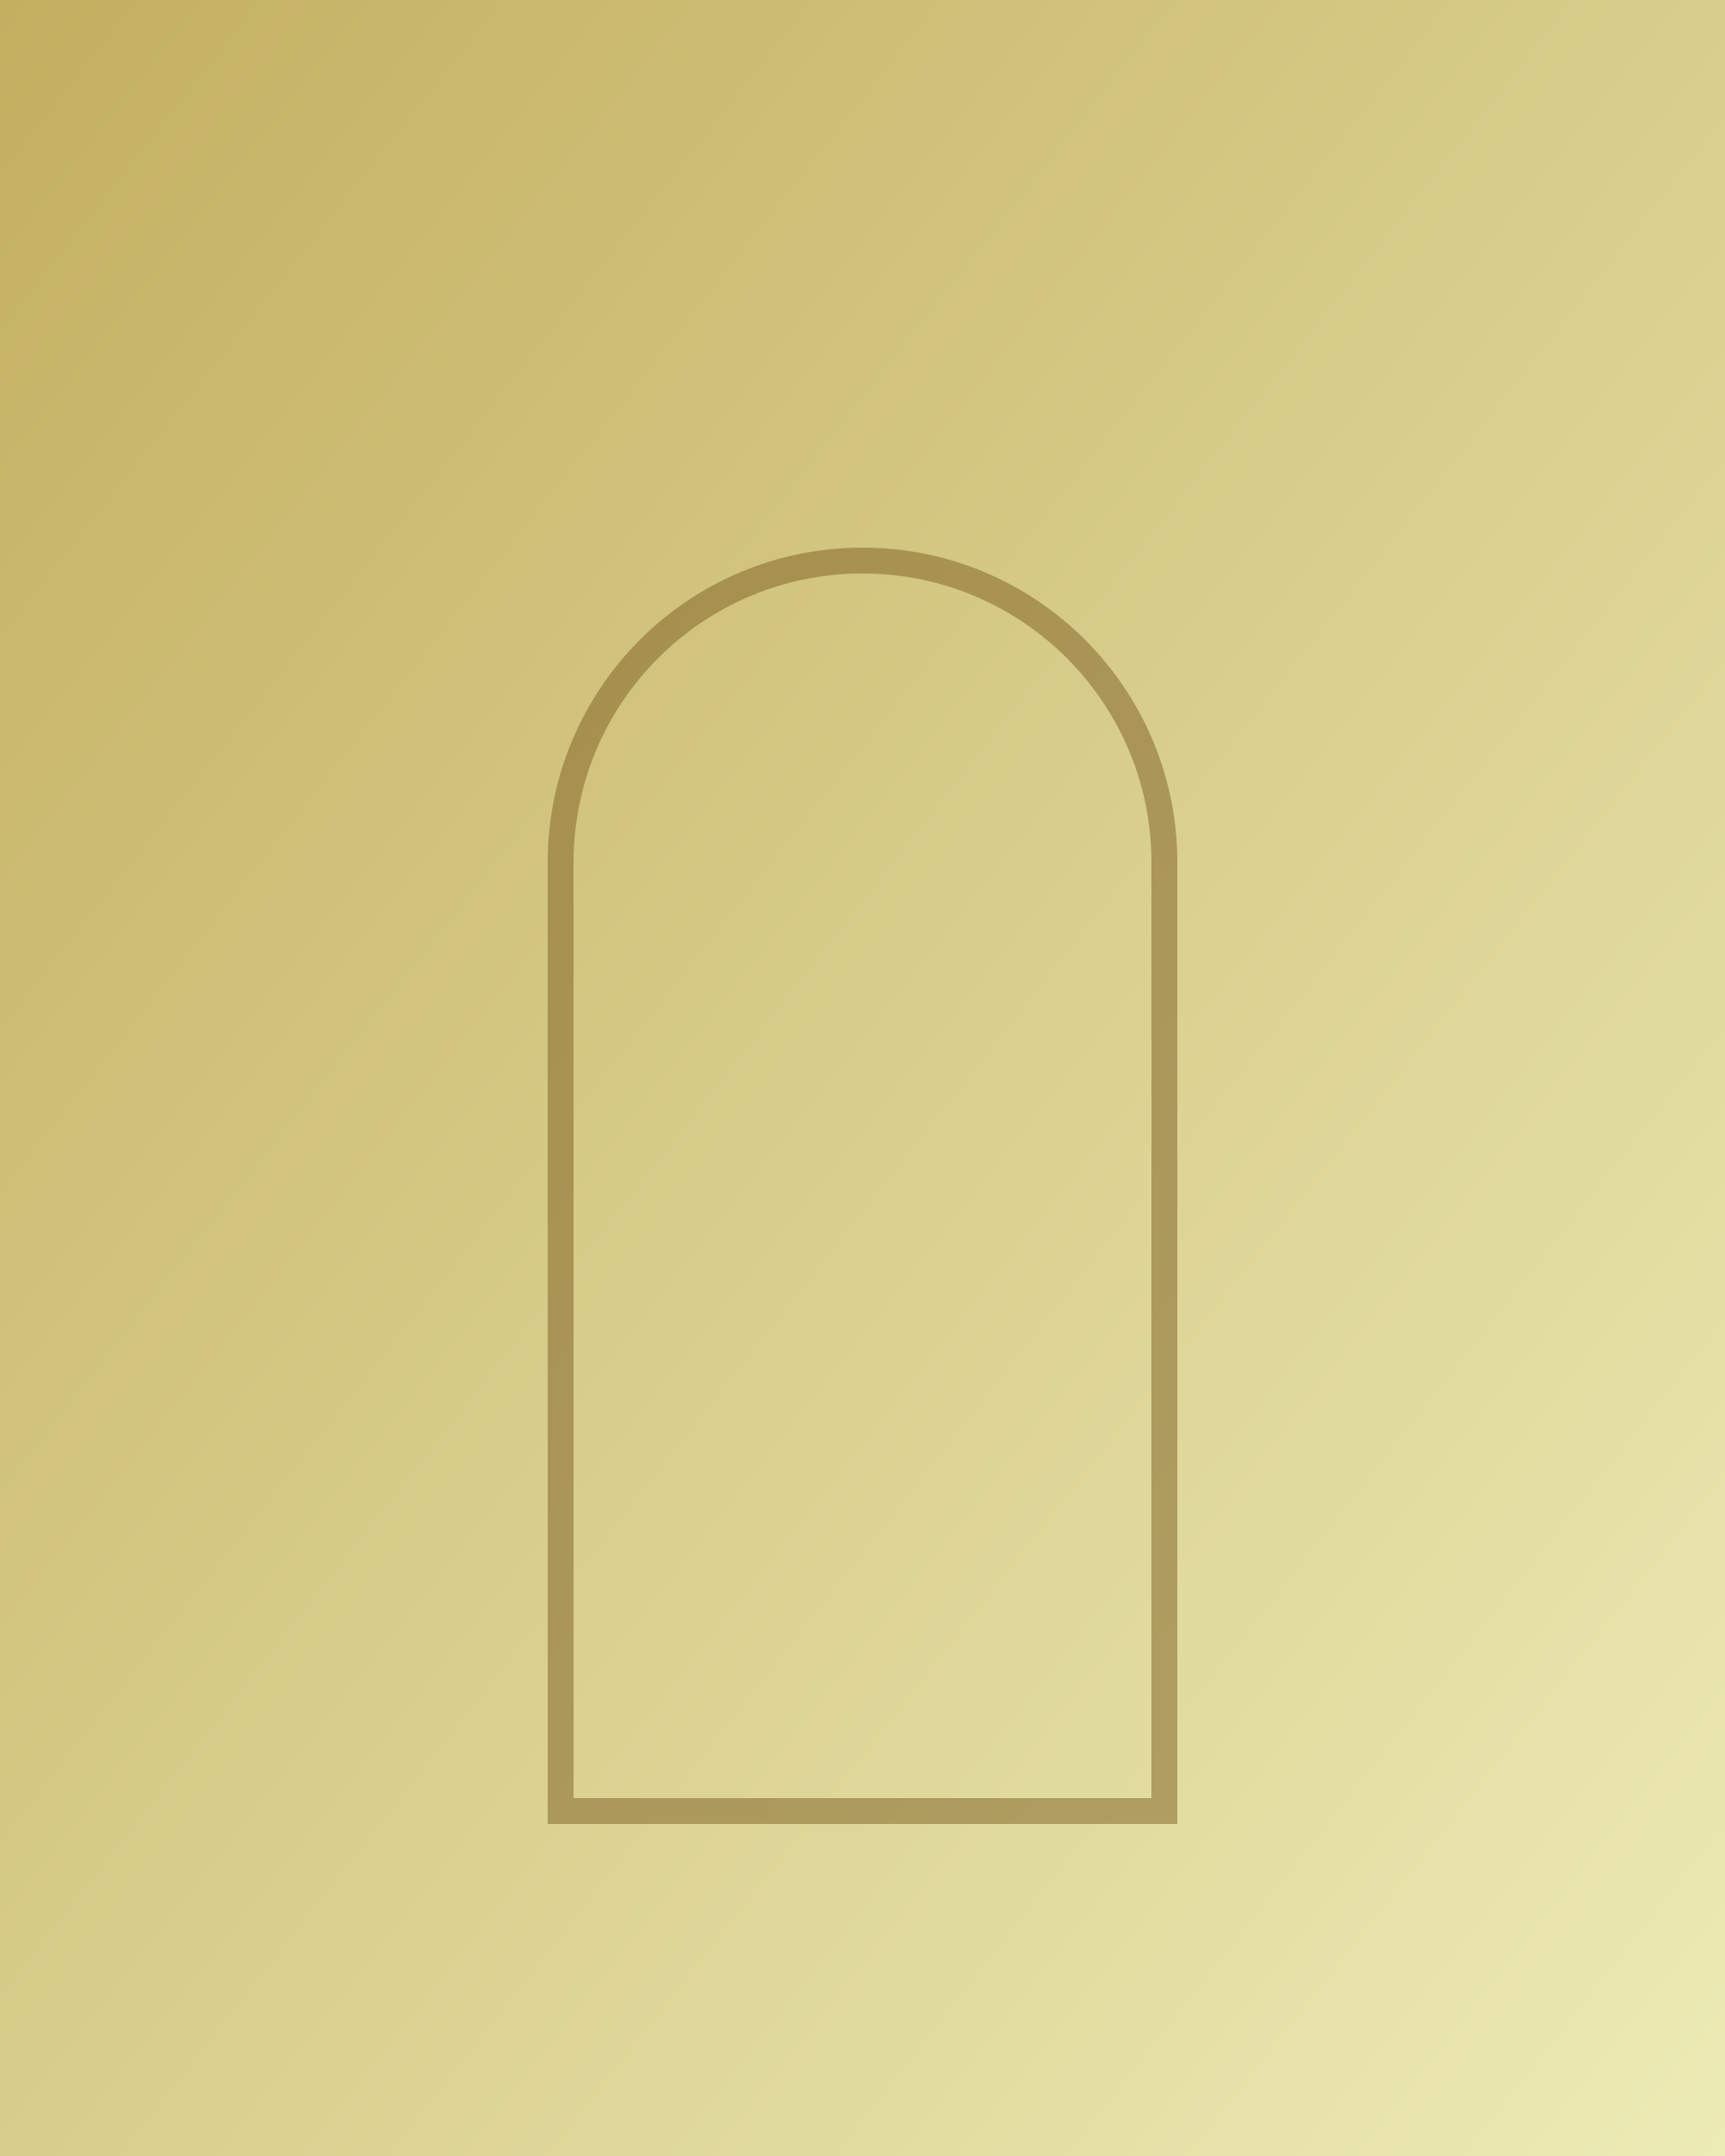
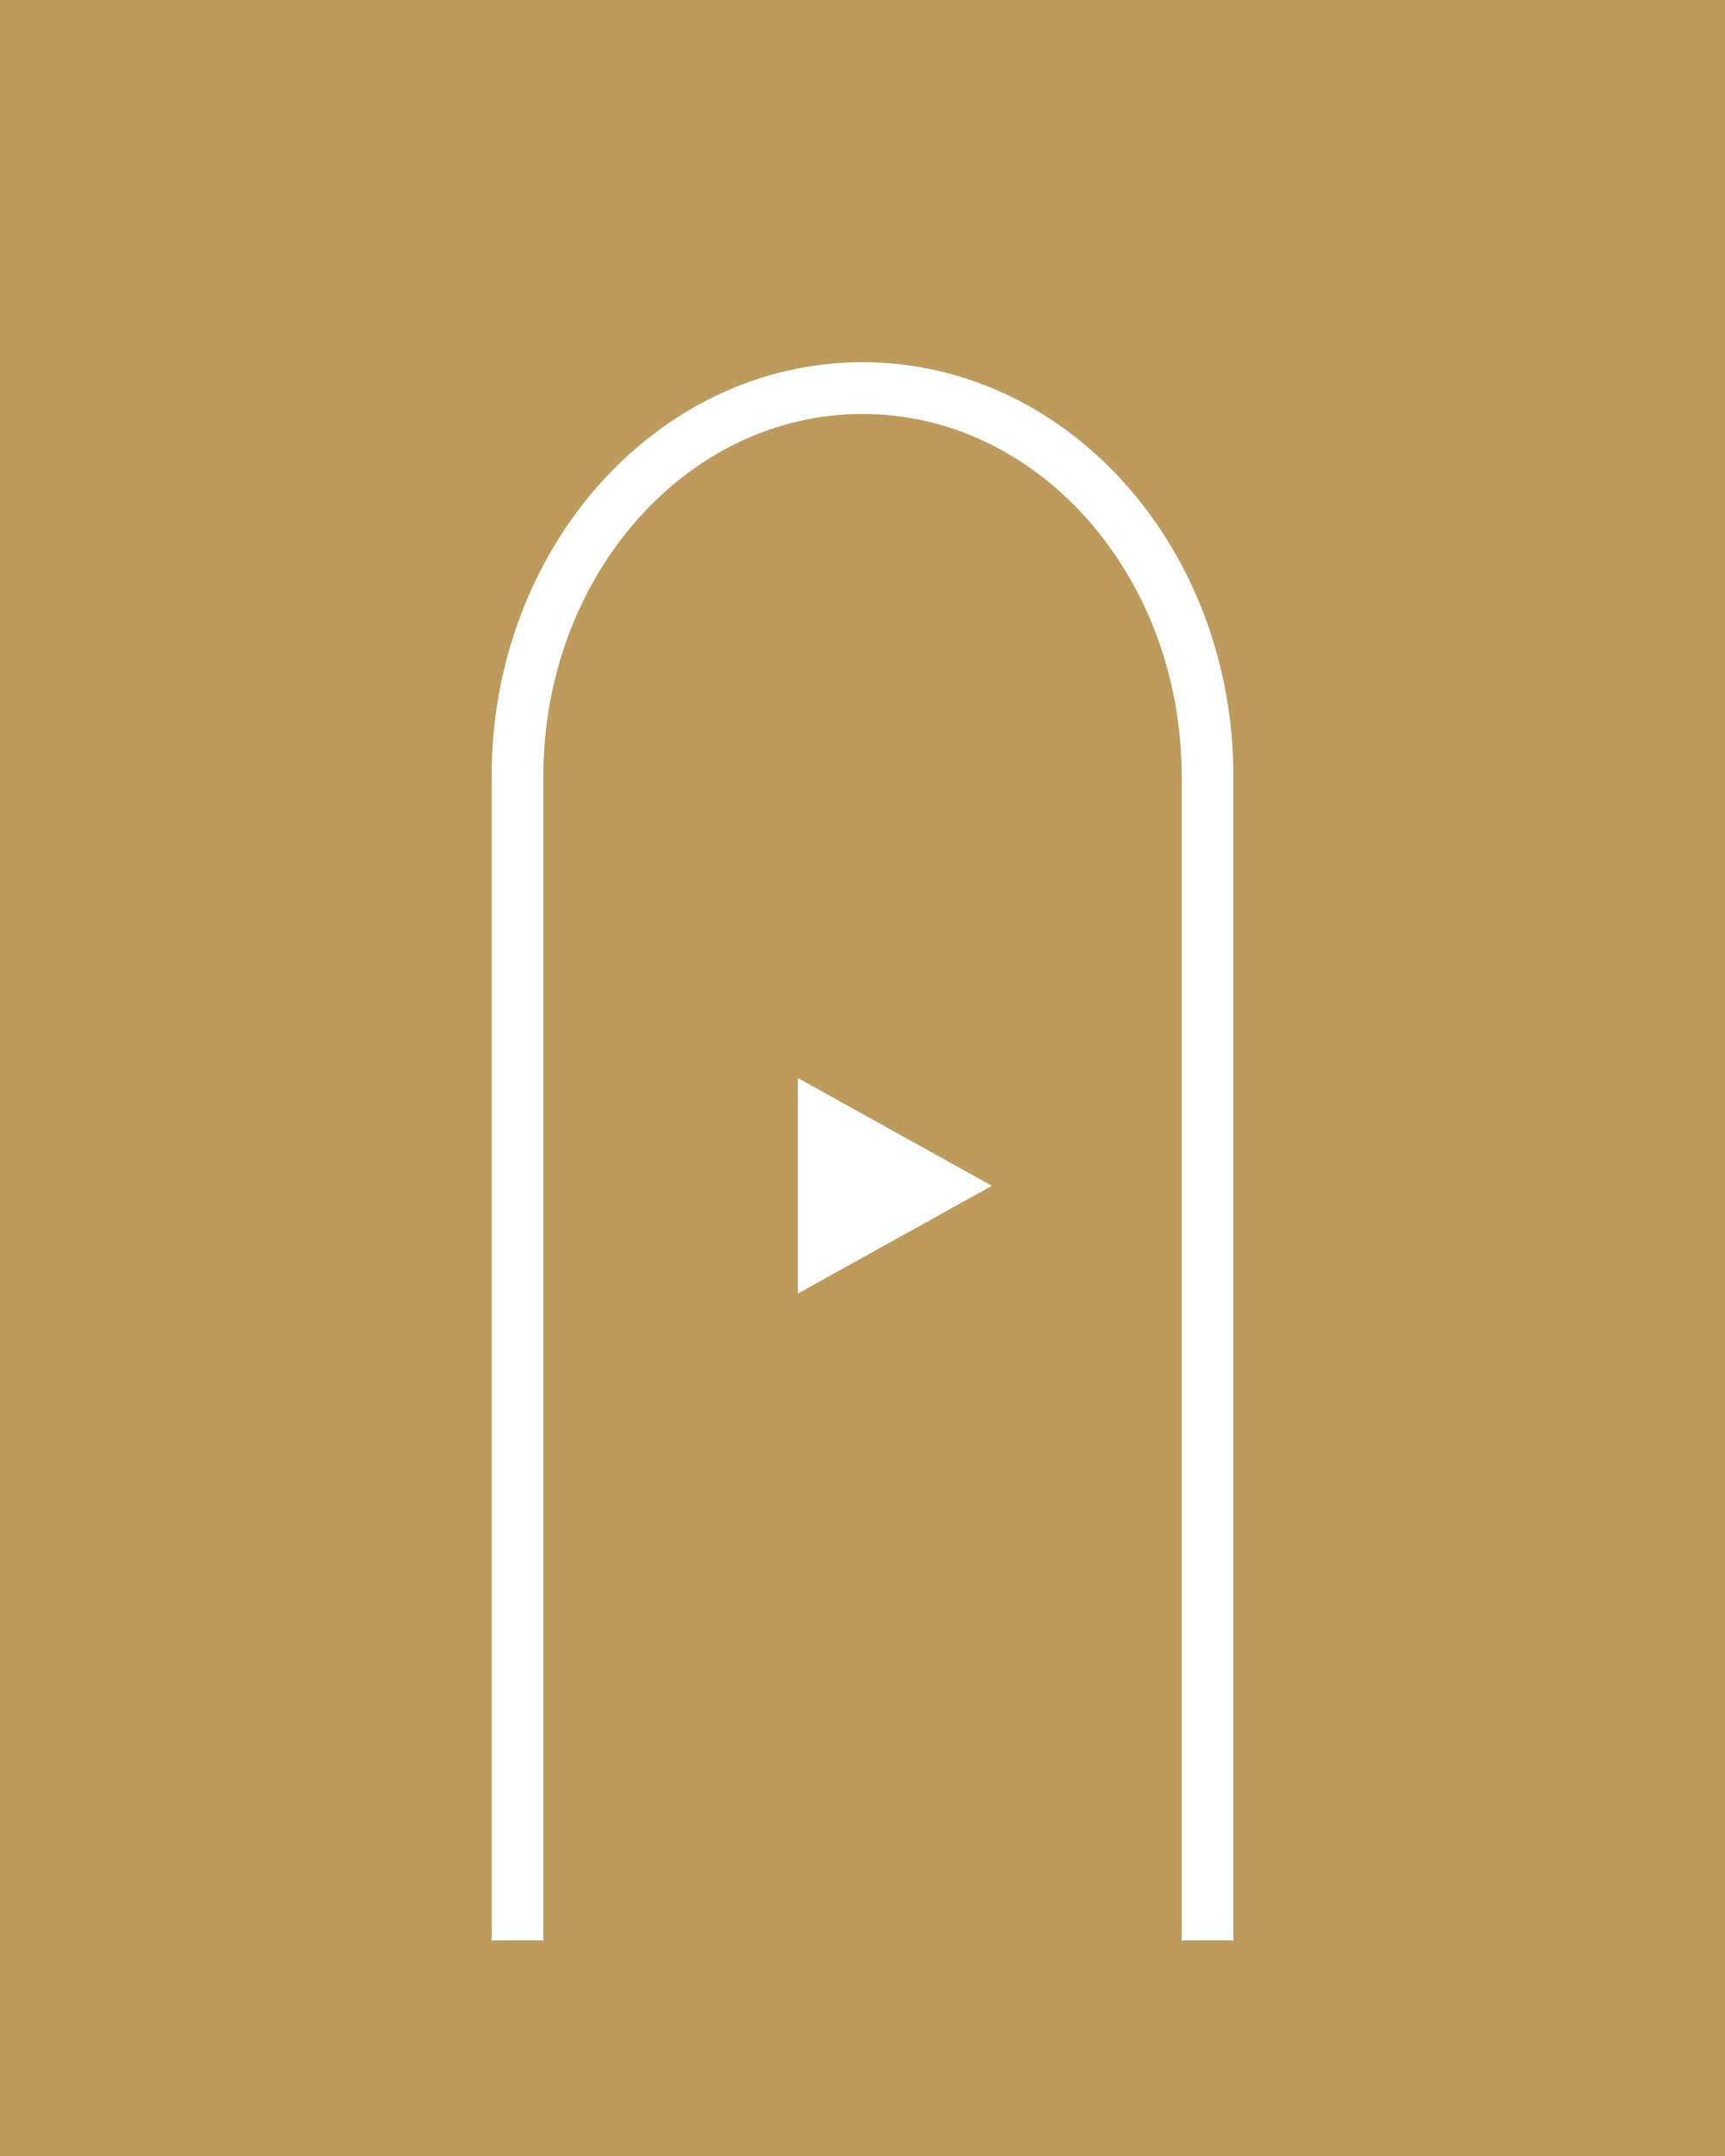
<svg xmlns="http://www.w3.org/2000/svg" viewBox="0 0 400 500">
-   <defs>
-     <linearGradient id="g" x1="0" y1="0" x2="1" y2="1">
-       <stop offset="0" stop-color="hsl(48,45%,57%)" />
-       <stop offset="1" stop-color="hsl(58,60%,82%)" />
-     </linearGradient>
-   </defs>
-   <rect width="400" height="100%" fill="url(#g)" />
-   <path d="M130 420V200a70 70 0 0 1 140 0v220z" fill="none" stroke="#7d5f22" stroke-opacity=".5" stroke-width="6" />
+   <rect width="400" height="500" fill="#bd9b5f" />
+   <path d="M120 450V180a80 90 0 0 1 160 0V450" fill="none" stroke="#fff" stroke-width="12" />
+   <path d="M185 250v50l45-25z" fill="#fff" />
</svg>
